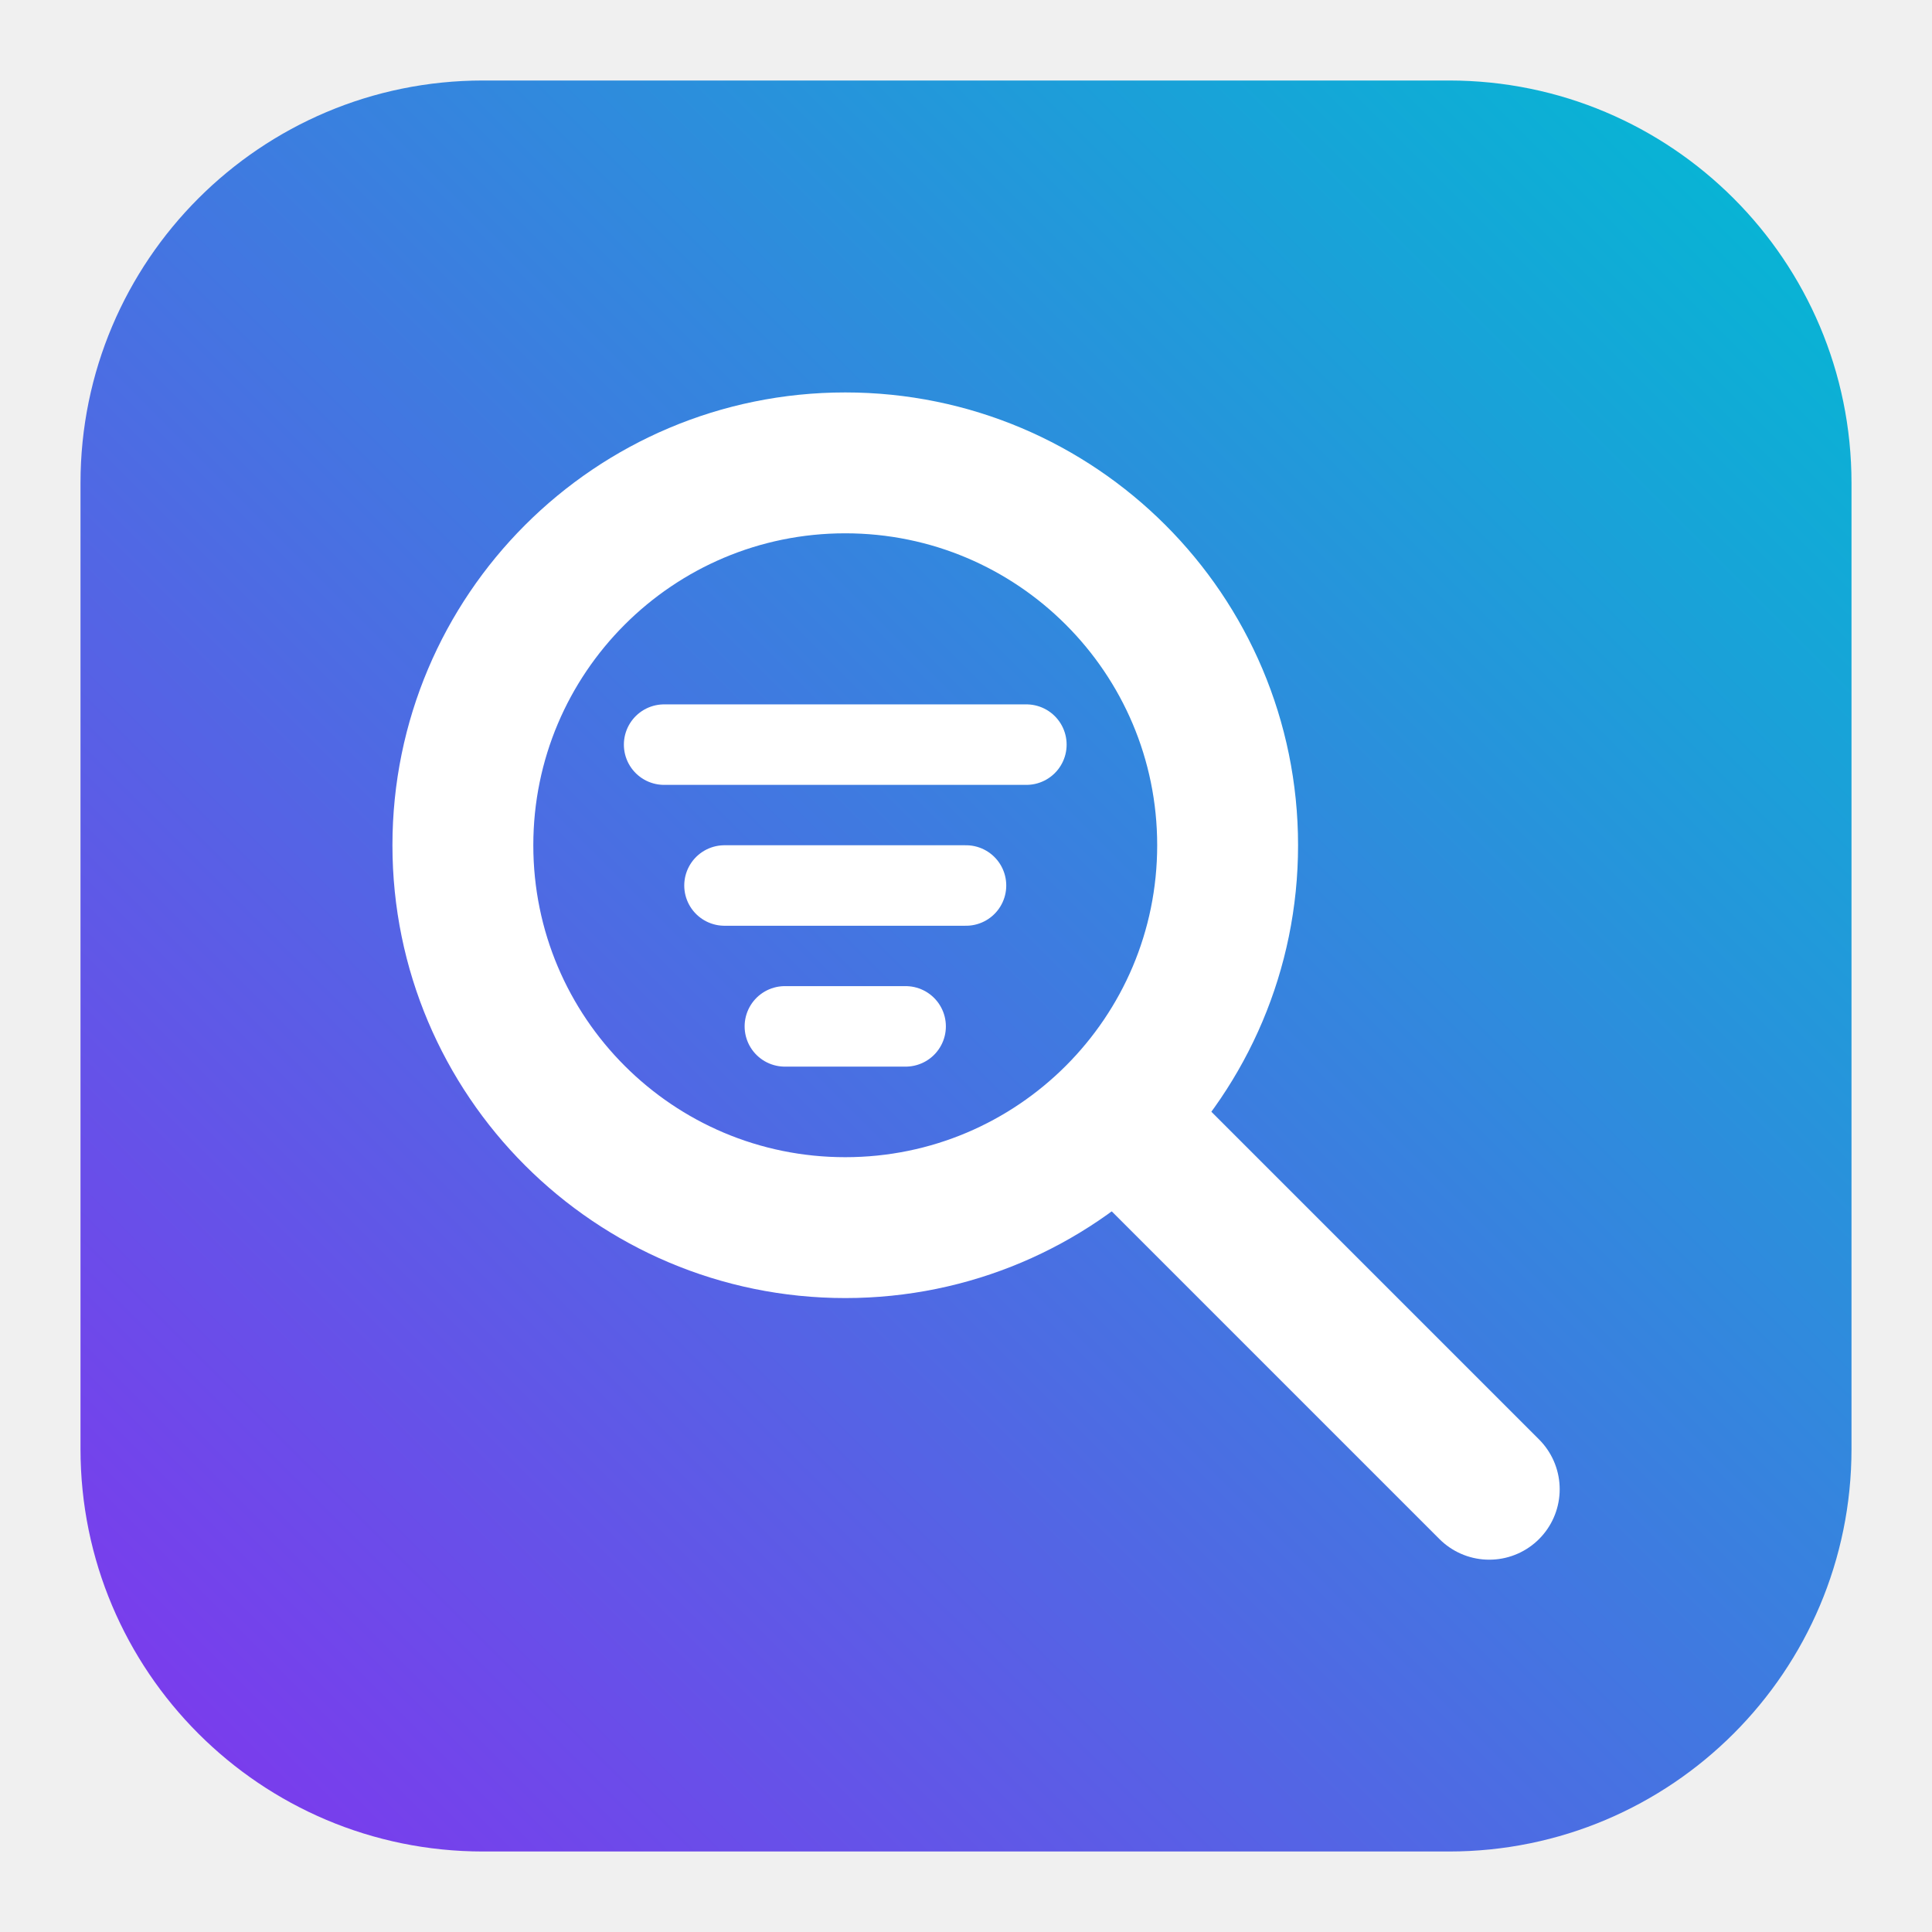
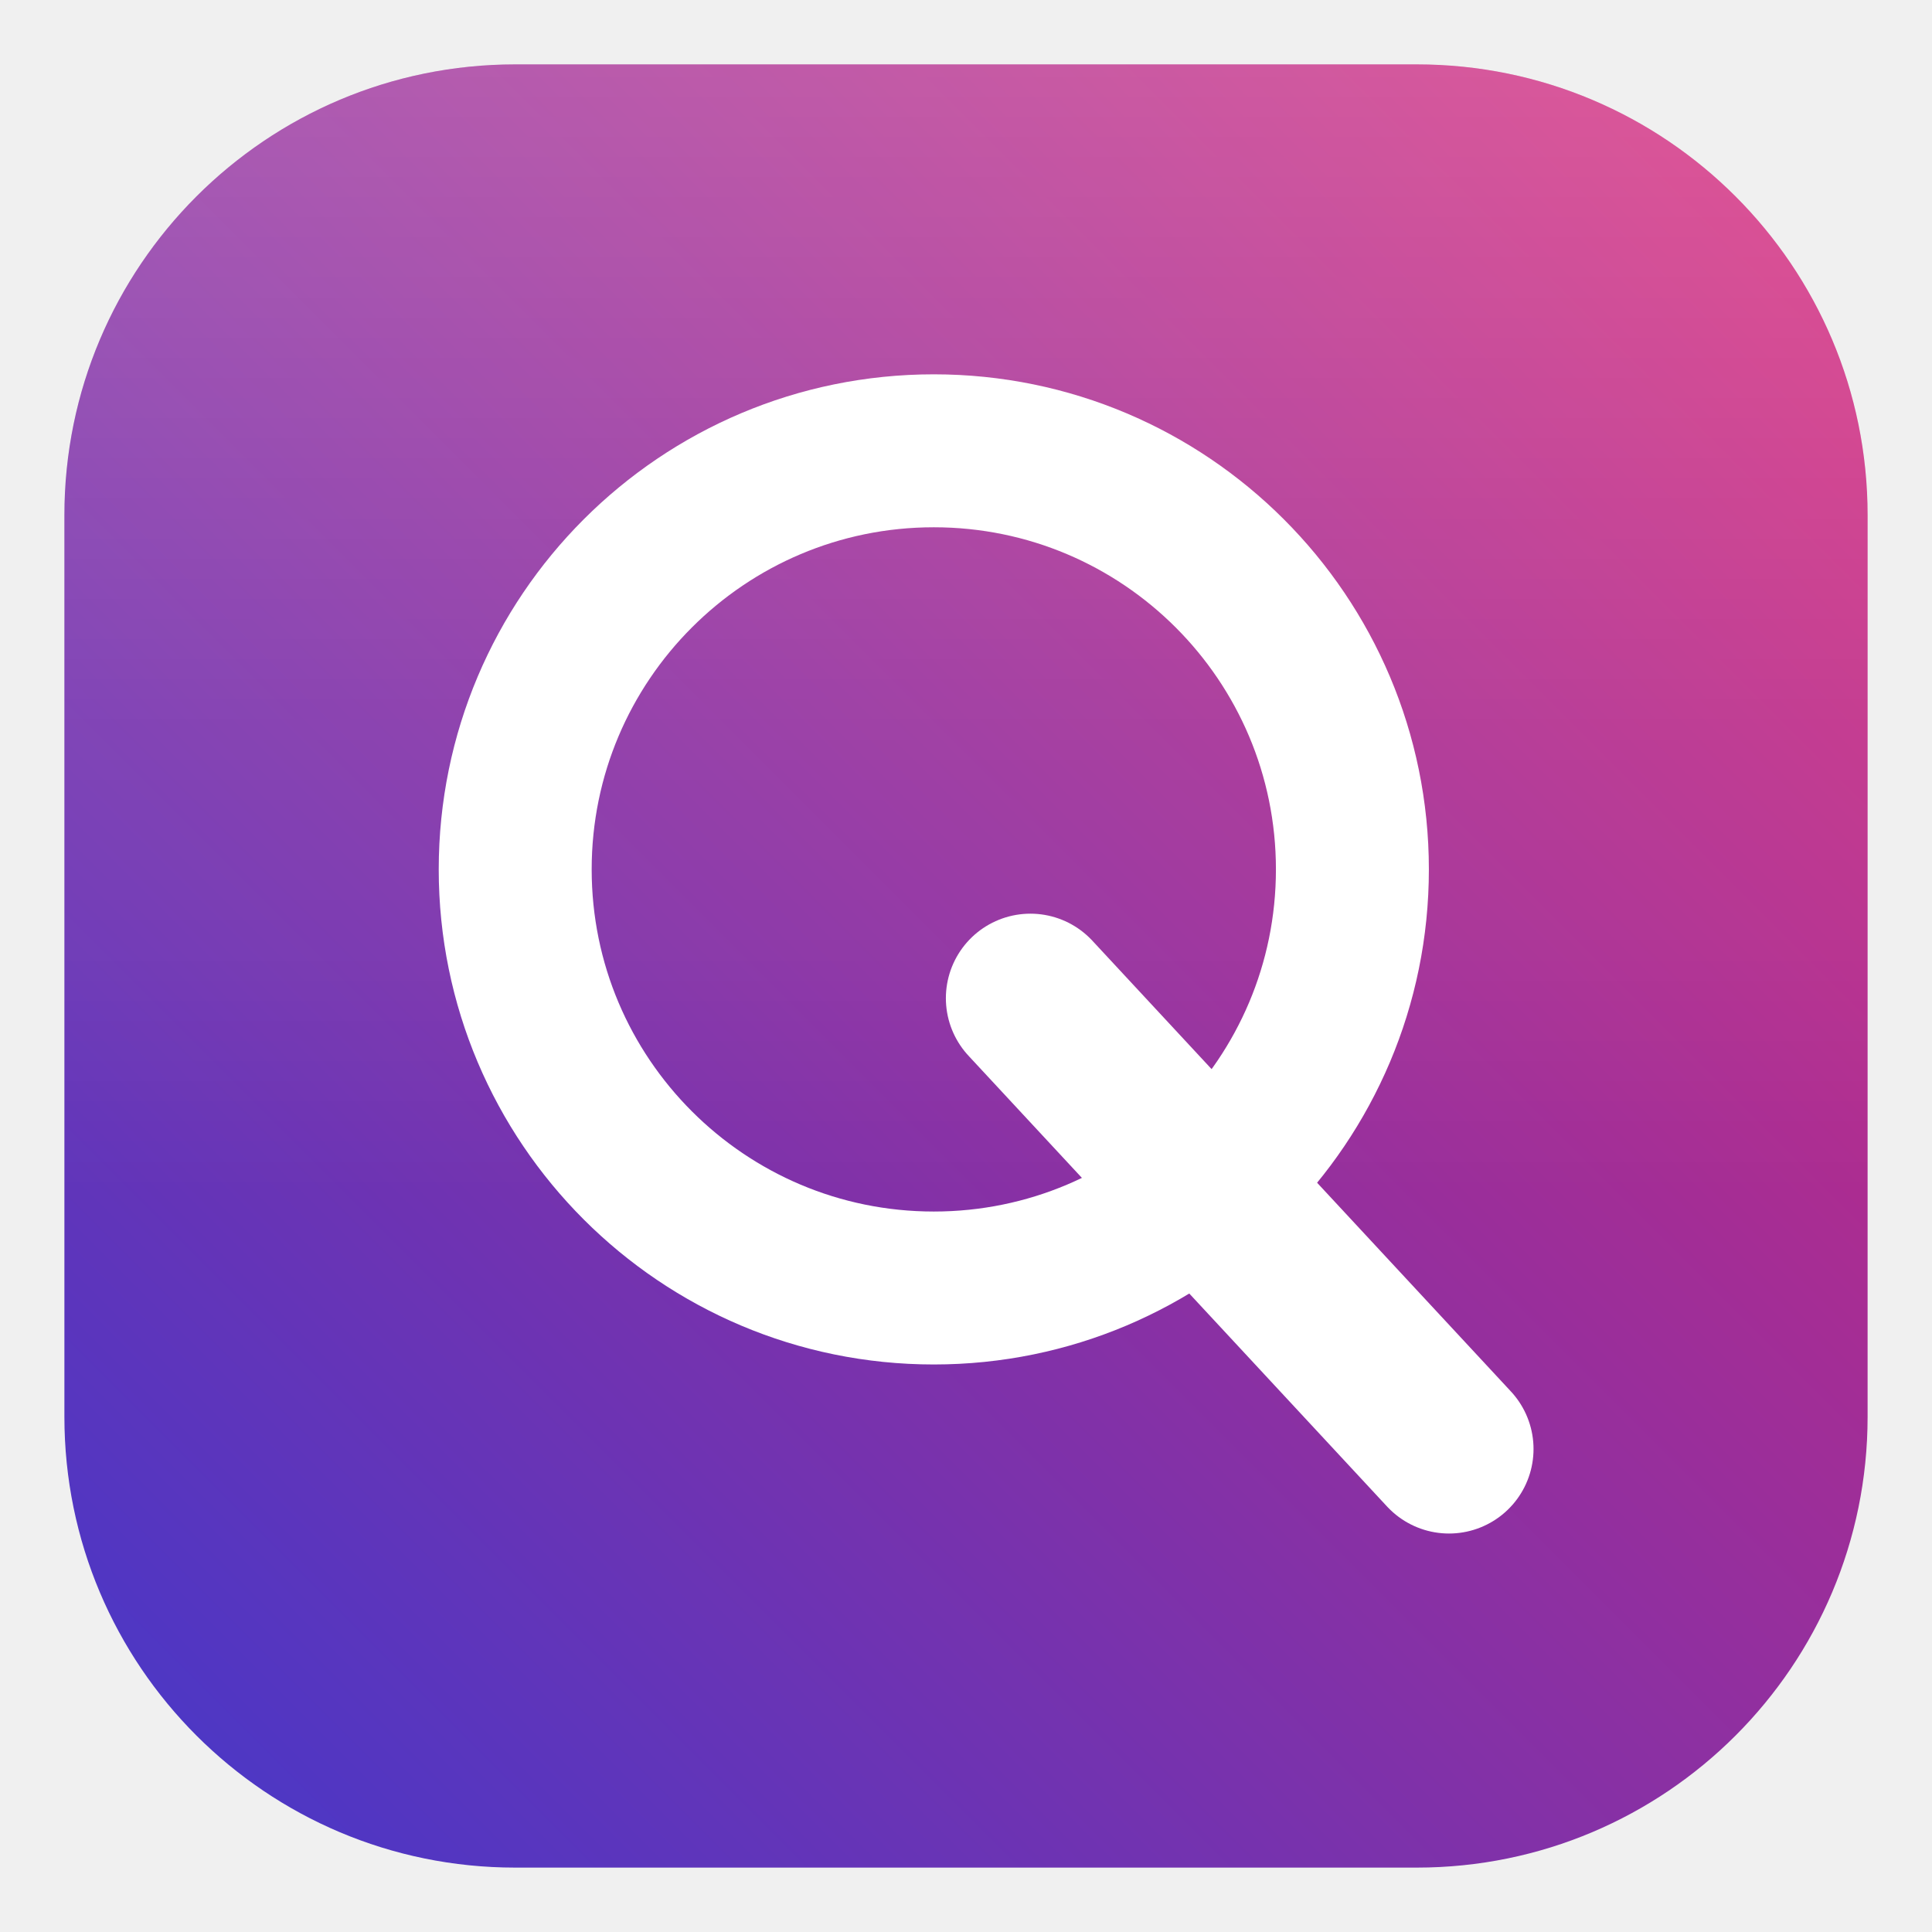
- <svg xmlns="http://www.w3.org/2000/svg" viewBox="0 0 48 48" fill="none">
+ <svg xmlns="http://www.w3.org/2000/svg" viewBox="0 0 120 120" fill="none" role="img" aria-label="rapiq">
  <defs>
-     <linearGradient id="rq-grad" x1="4" y1="44" x2="44" y2="4" gradientUnits="userSpaceOnUse">
-       <stop offset="0" stop-color="#7c3aed" />
-       <stop offset="1" stop-color="#06b6d4" />
+     <linearGradient id="rq-grad" x1="4" y1="116" x2="116" y2="4" gradientUnits="userSpaceOnUse">
+       <stop offset="0" stop-color="#4338ca" />
+       <stop offset="1" stop-color="#db2777" />
+     </linearGradient>
+     <linearGradient id="rq-shine" x1="60" y1="4" x2="60" y2="74" gradientUnits="userSpaceOnUse">
+       <stop offset="0" stop-color="#ffffff" stop-opacity="0.22" />
+       <stop offset="1" stop-color="#ffffff" stop-opacity="0" />
    </linearGradient>
  </defs>
-   <rect x="2" y="2" width="44" height="44" rx="10" fill="url(#rq-grad)" />
-   <circle cx="21" cy="21" r="9.5" stroke="#fff" stroke-width="3.5" />
-   <path d="M28 28 L37 37" stroke="#fff" stroke-width="3.5" stroke-linecap="round" />
-   <path d="M16.5 18.5h9M18 22h6M19.5 25.5h3" stroke="#fff" stroke-width="2" stroke-linecap="round" />
+   <rect x="4" y="4" width="112" height="112" rx="28" fill="url(#rq-grad)" />
+   <rect x="4" y="4" width="112" height="112" rx="28" fill="url(#rq-shine)" />
+   <g stroke="#ffffff" stroke-linecap="round">
+     <circle cx="58" cy="54" r="26" stroke-width="9.5" />
+     <path d="M64 62 90 90" stroke-width="10.5" />
+   </g>
</svg>
